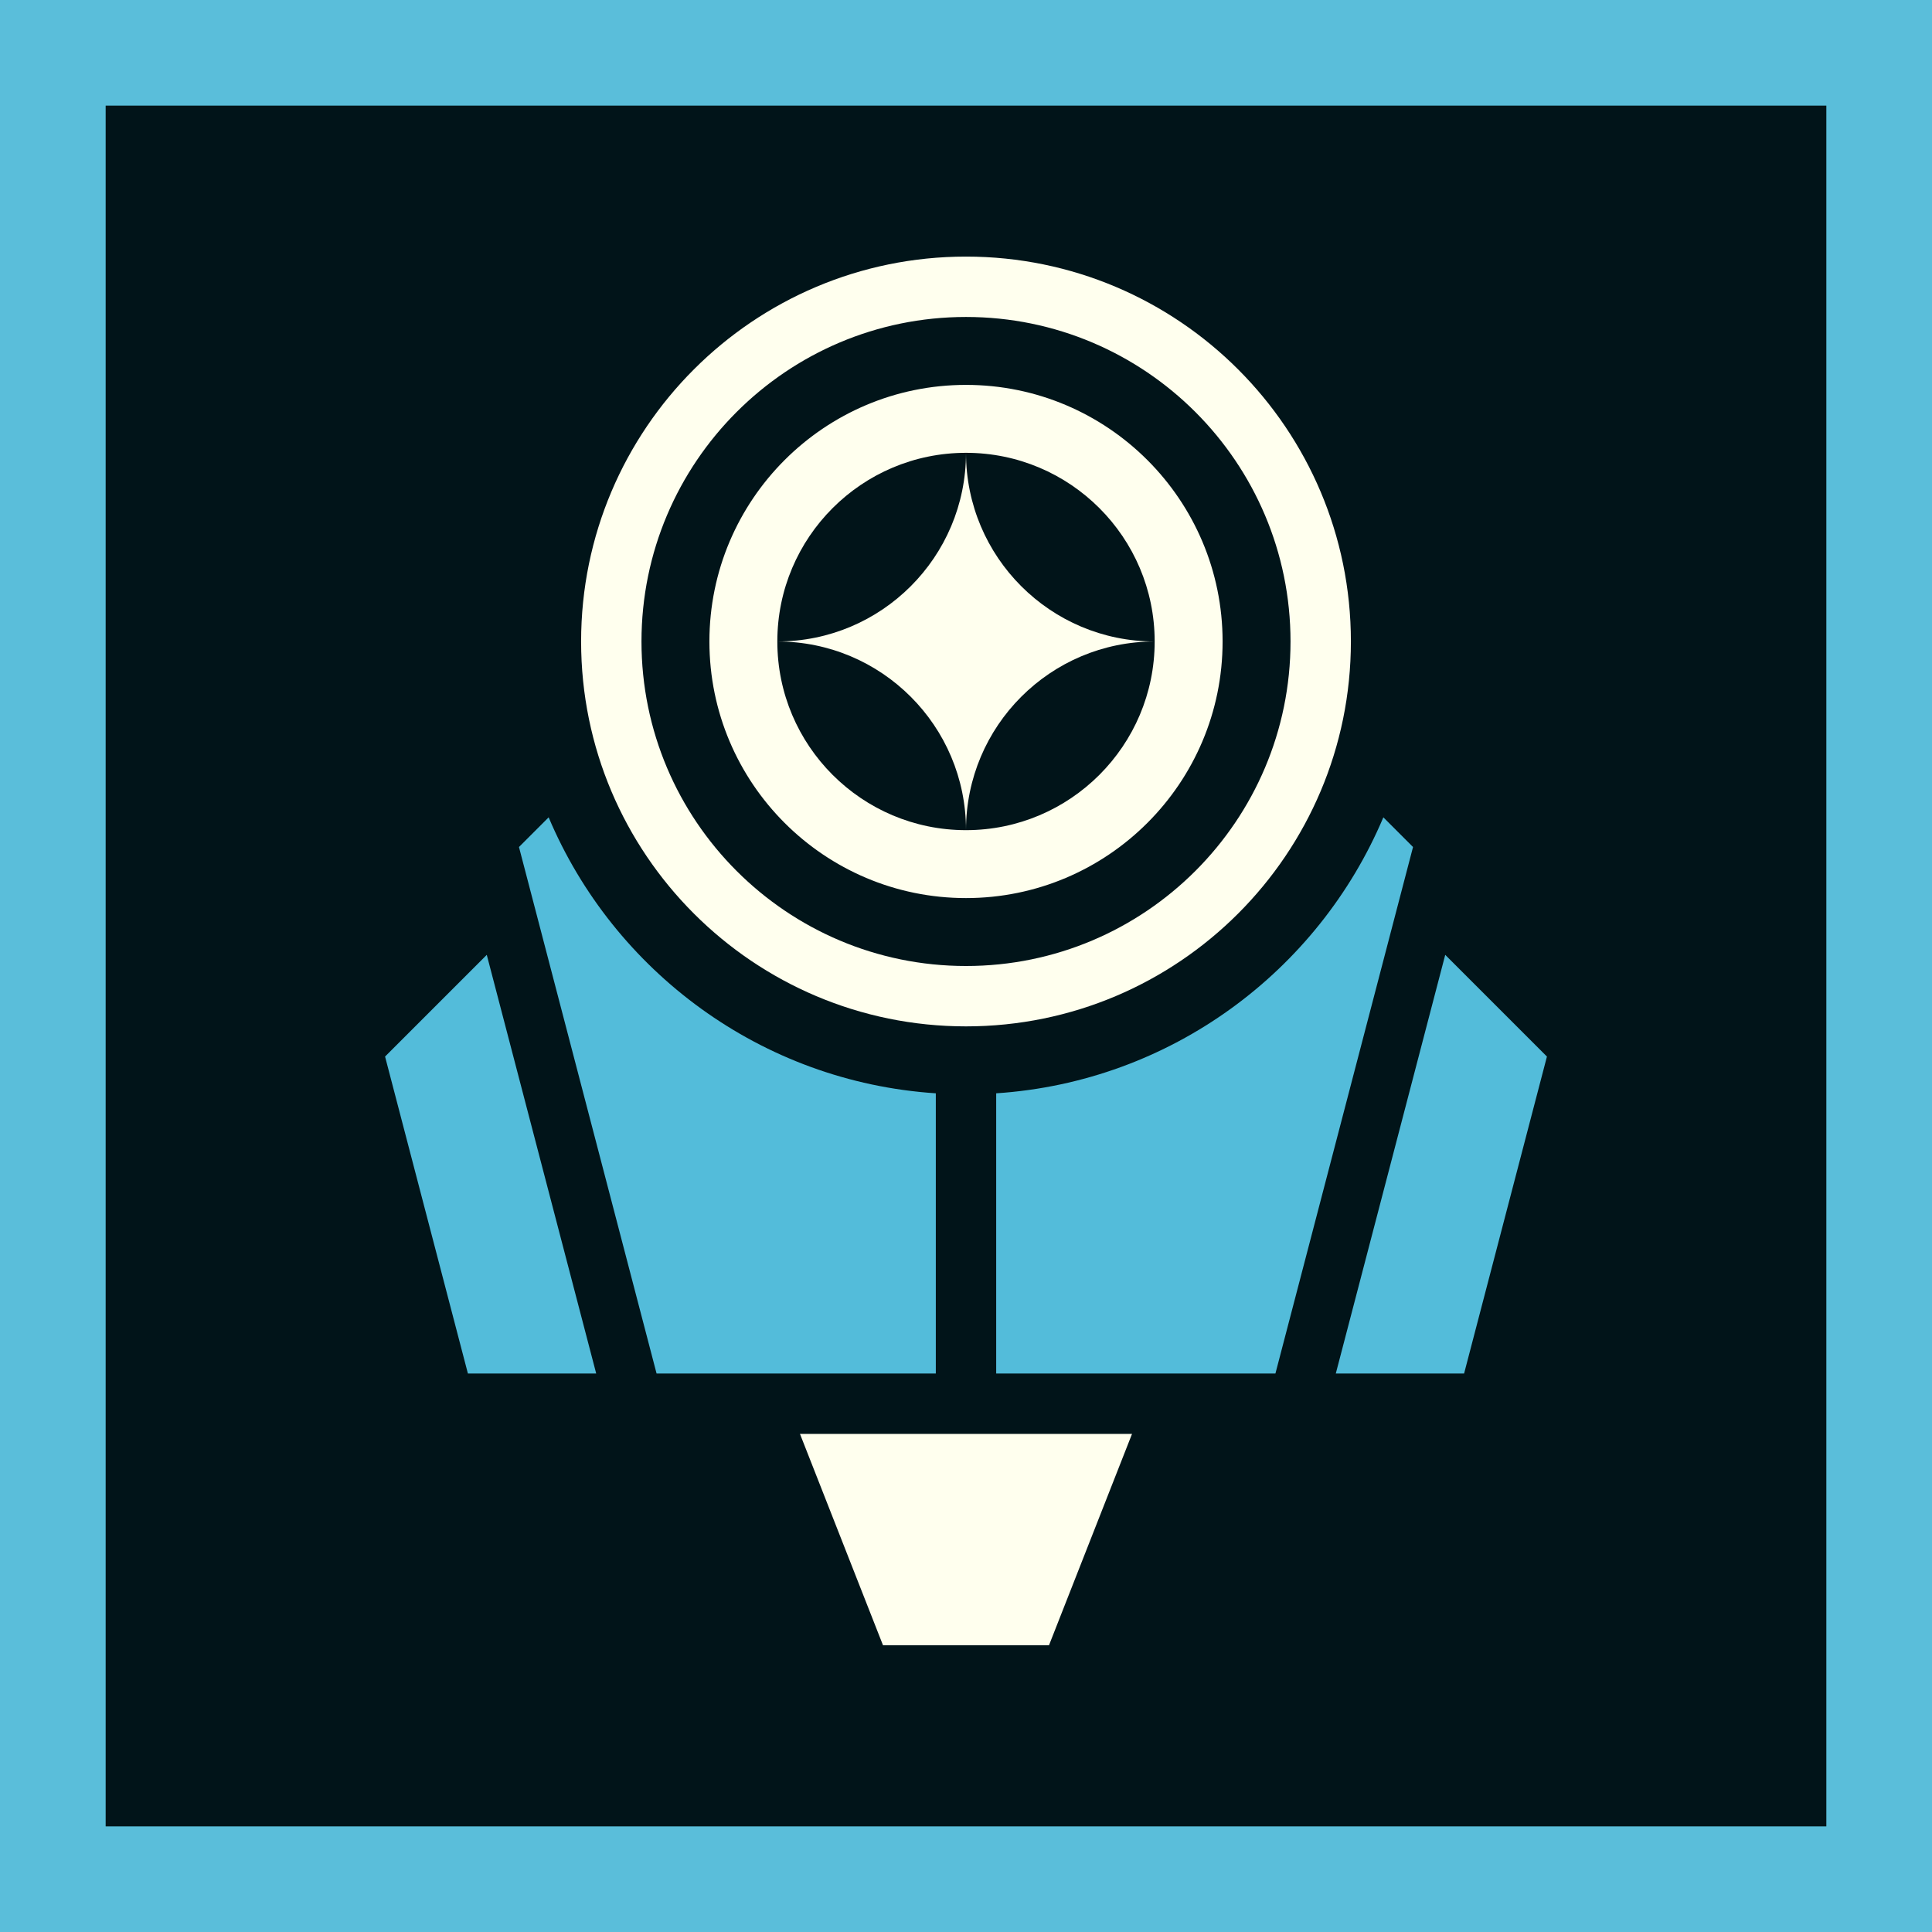
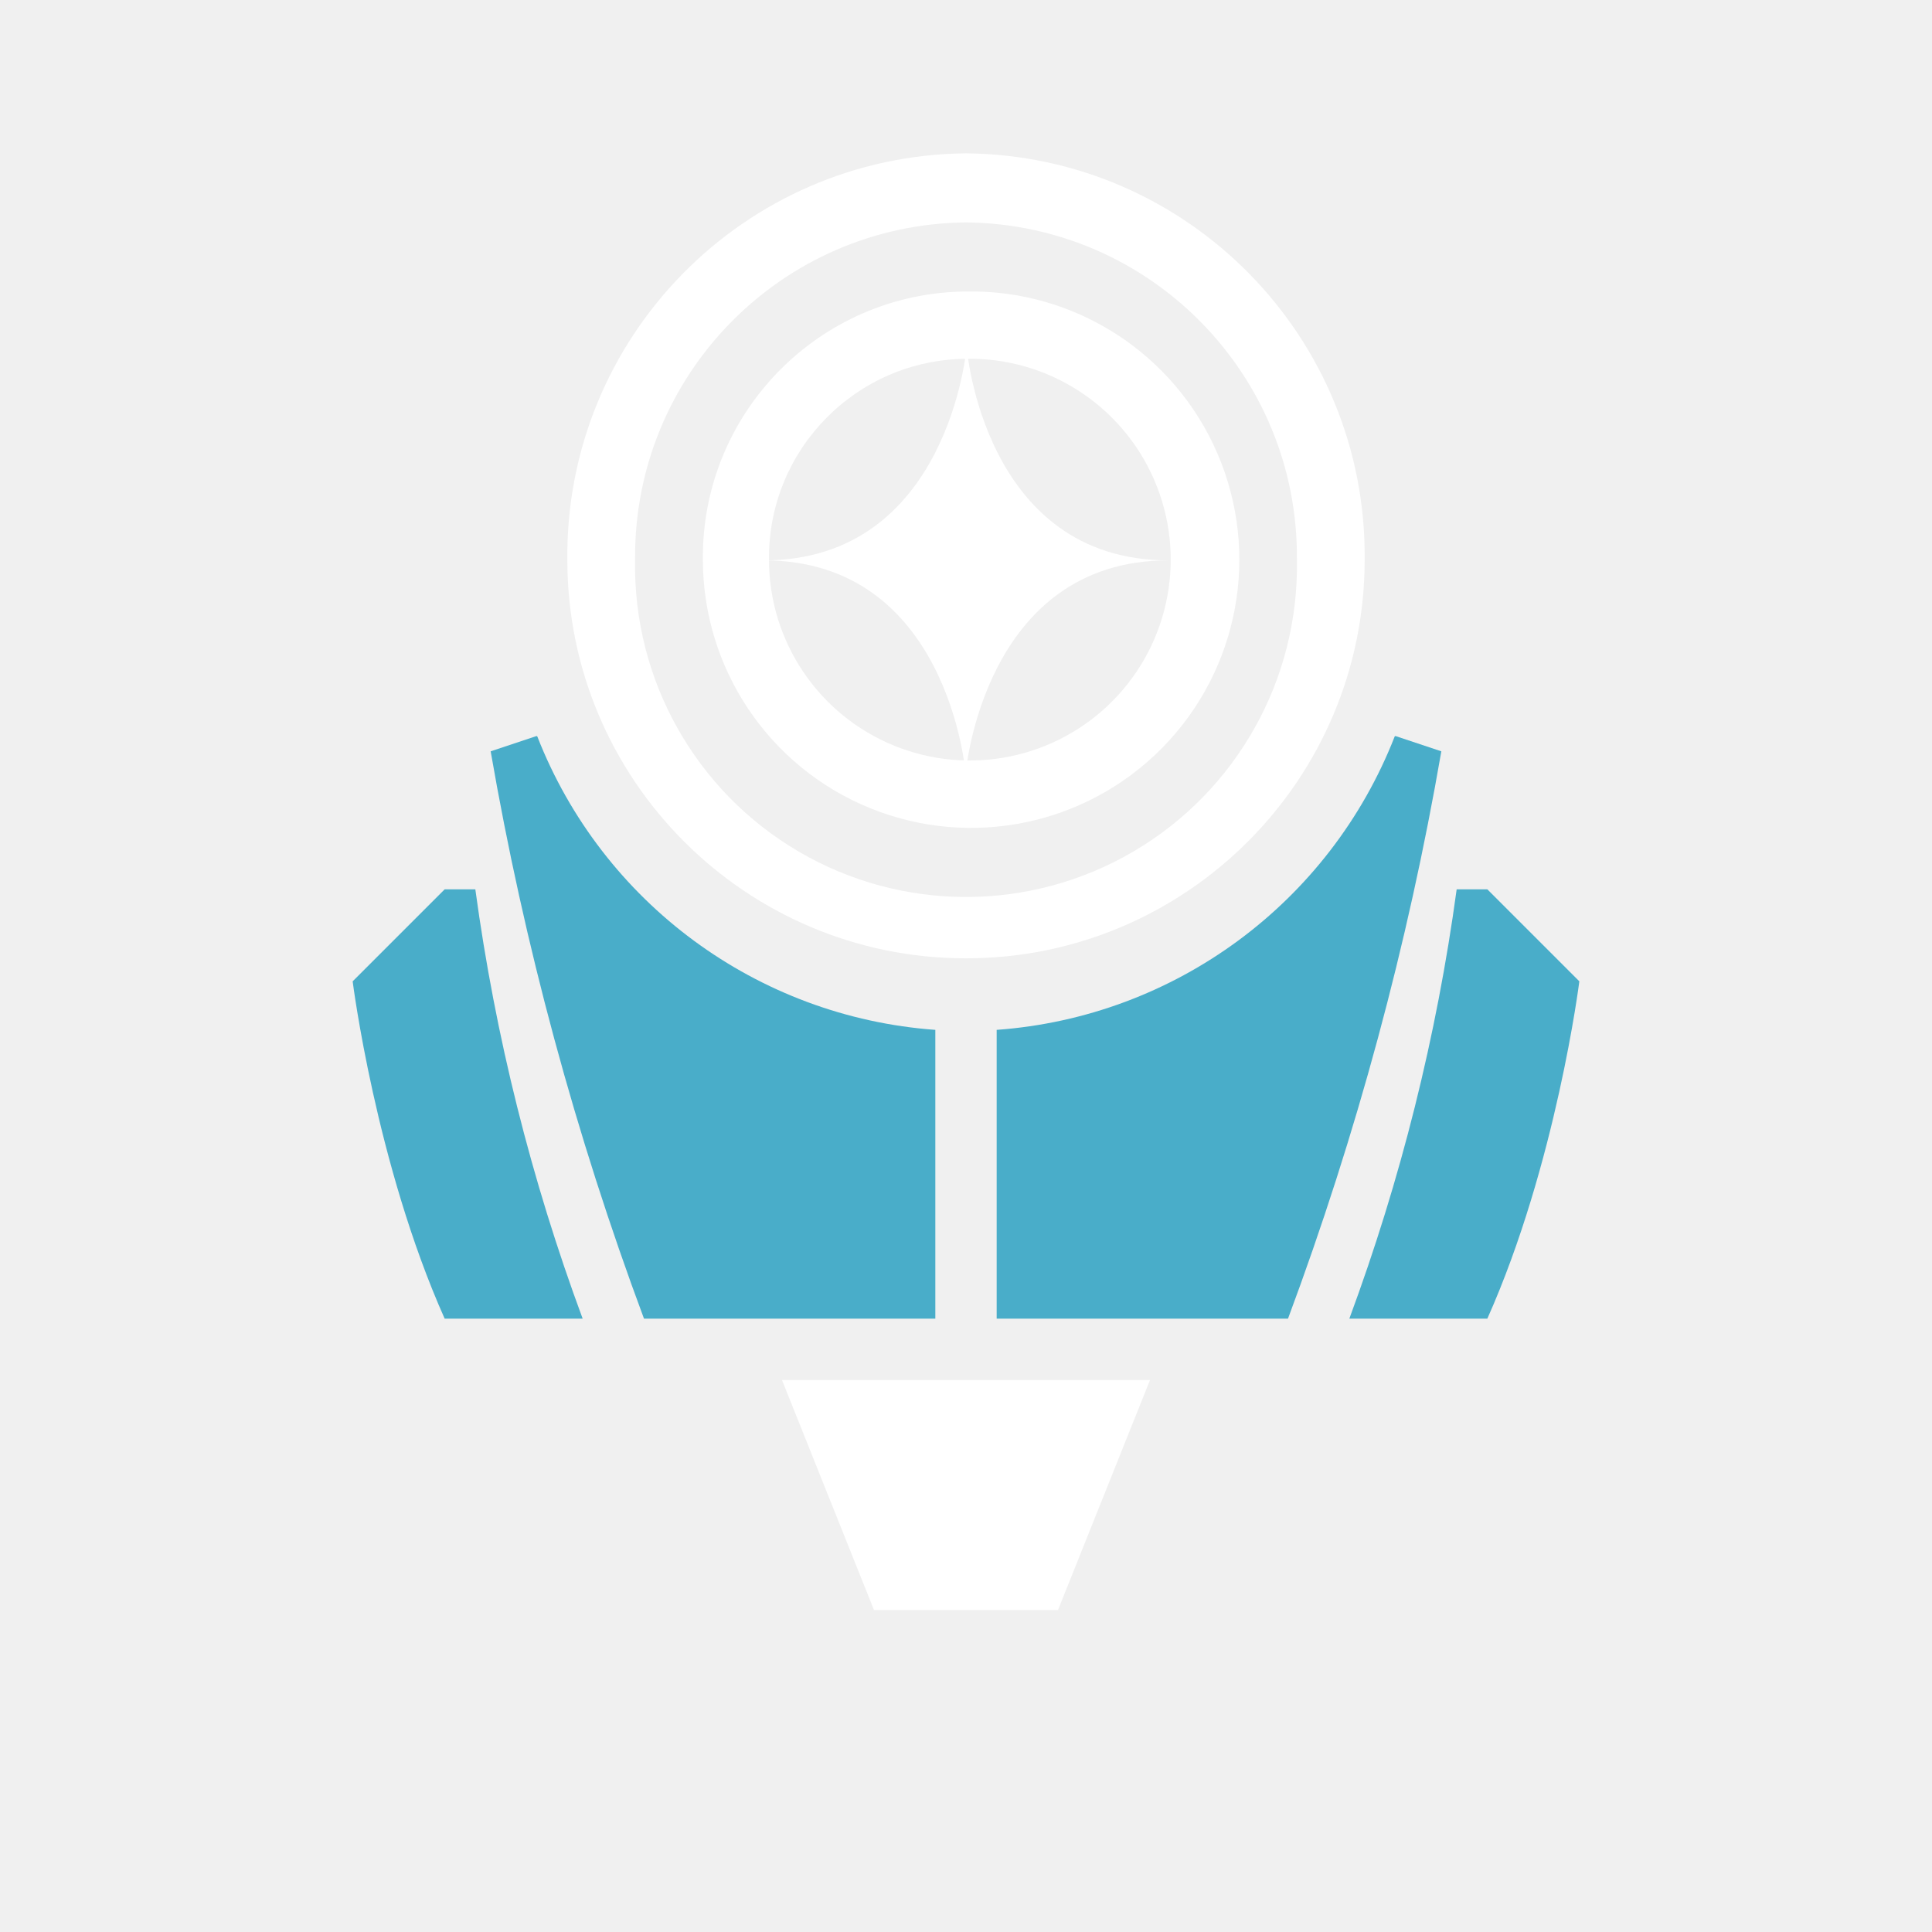
- <svg xmlns="http://www.w3.org/2000/svg" viewBox="0 0 256 256" xml:space="preserve" style="fill-rule:evenodd;clip-rule:evenodd;stroke-linejoin:round;stroke-miterlimit:2">
-   <g transform="translate(-276 -306)">
-     <path style="fill:none" d="M276 306h256v256H276z" />
-     <clipPath id="a">
-       <path d="M276 306h256v256H276z" />
-     </clipPath>
-     <g clip-path="url(#a)">
-       <path style="fill:#011419;" transform="translate(0 306)" d="M276 0h256v256H276z" />
-       <path d="M276 15V0h256v15zM518 .82H290v13.36h228z" style="fill:#5abeda" transform="matrix(1 0 0 17.06667 0 306)" />
-       <path d="M1228 1614.869V1652h-37l-18.234-69.766 3.933-3.933c8.611 20.389 28.175 35.042 51.301 36.568M1183 1652h-17l-10.977-42 13.477-13.477zm53-37.131c23.126-1.526 42.69-16.179 51.301-36.568l3.933 3.933L1273 1652h-37zm45 37.131 14.5-55.477 13.477 13.477-10.977 42z" style="fill:#53bcda" transform="translate(-828 -1164)" />
-       <path d="M1232 1530c0 13.807 11.193 25 25 25-13.807 0-25 11.193-25 25 0-13.807-11.193-25-25-25 13.807 0 25-11.193 25-25" style="fill:#ffe" transform="translate(-828 -1164)" />
-       <path d="M1232 1517.5c20.697 0 37.5 16.803 37.5 37.5s-16.803 37.5-37.5 37.5-37.5-16.803-37.5-37.5 16.803-37.5 37.5-37.5m0 5.882c-17.45 0-31.618 14.168-31.618 31.618s14.168 31.618 31.618 31.618 31.618-14.168 31.618-31.618-14.168-31.618-31.618-31.618m0 6.618c13.798 0 25 11.202 25 25s-11.202 25-25 25-25-11.202-25-25 11.202-25 25-25m0 6.618c-10.145 0-18.382 8.237-18.382 18.382s8.237 18.382 18.382 18.382 18.382-8.237 18.382-18.382-8.237-18.382-18.382-18.382m16.176 95.588-8.088 20.588h-16.176l-8.088-20.588z" style="fill:#ffe" transform="translate(-1271.52 -1723.8)scale(1.36)" />
-     </g>
-   </g>
+ <svg xmlns="http://www.w3.org/2000/svg" viewBox="0 0 126 126">
+   <path d="M69 105H57l-6-15h24Z" fill="#fff" fill-rule="evenodd" />
+   <path d="M38 86a131.643 131.643 0 0 1-7-28h-2l-6 6s1.5 11.908 6 22h9Z" fill="#49adc9" fill-rule="evenodd" />
+   <path d="M35.042 48.031A30.221 30.221 0 0 0 61 67.165V86H42a207.41 207.41 0 0 1-10-37l3-1Z" fill="#49adc9" fill-rule="evenodd" />
+   <path d="M88 86a131.643 131.643 0 0 0 7-28h2l6 6s-1.5 11.908-6 22h-9Z" fill="#49adc9" fill-rule="evenodd" />
+   <path d="M90.958 48.031A30.221 30.221 0 0 1 65 67.165V86h19a207.41 207.41 0 0 0 10-37l-3-1Z" fill="#49adc9" fill-rule="evenodd" />
+   <path d="M63 10a26.254 26.254 0 0 1 26 26.5 26 26 0 1 1-52 0A26.254 26.254 0 0 1 63 10Zm0 4.505A21.79 21.79 0 0 1 84.58 36.5a21.584 21.584 0 1 1-43.16 0A21.79 21.79 0 0 1 63 14.505Z" fill="#fff" fill-rule="evenodd" />
+   <path d="M63 19.01A17.493 17.493 0 1 1 45.84 36.5 17.327 17.327 0 0 1 63 19.01Zm0 4.39a13.1 13.1 0 1 1-12.849 13.1A12.975 12.975 0 0 1 63 23.4Z" fill="#fff" fill-rule="evenodd" />
+   <path d="M62.975 50.446s-1.093-13.9-13.156-13.9c12.062 0 13.222-13.9 13.222-13.9s1.093 13.9 13.155 13.9c-12.061-.002-13.221 13.9-13.221 13.9Z" fill="#fff" fill-rule="evenodd" />
</svg>
